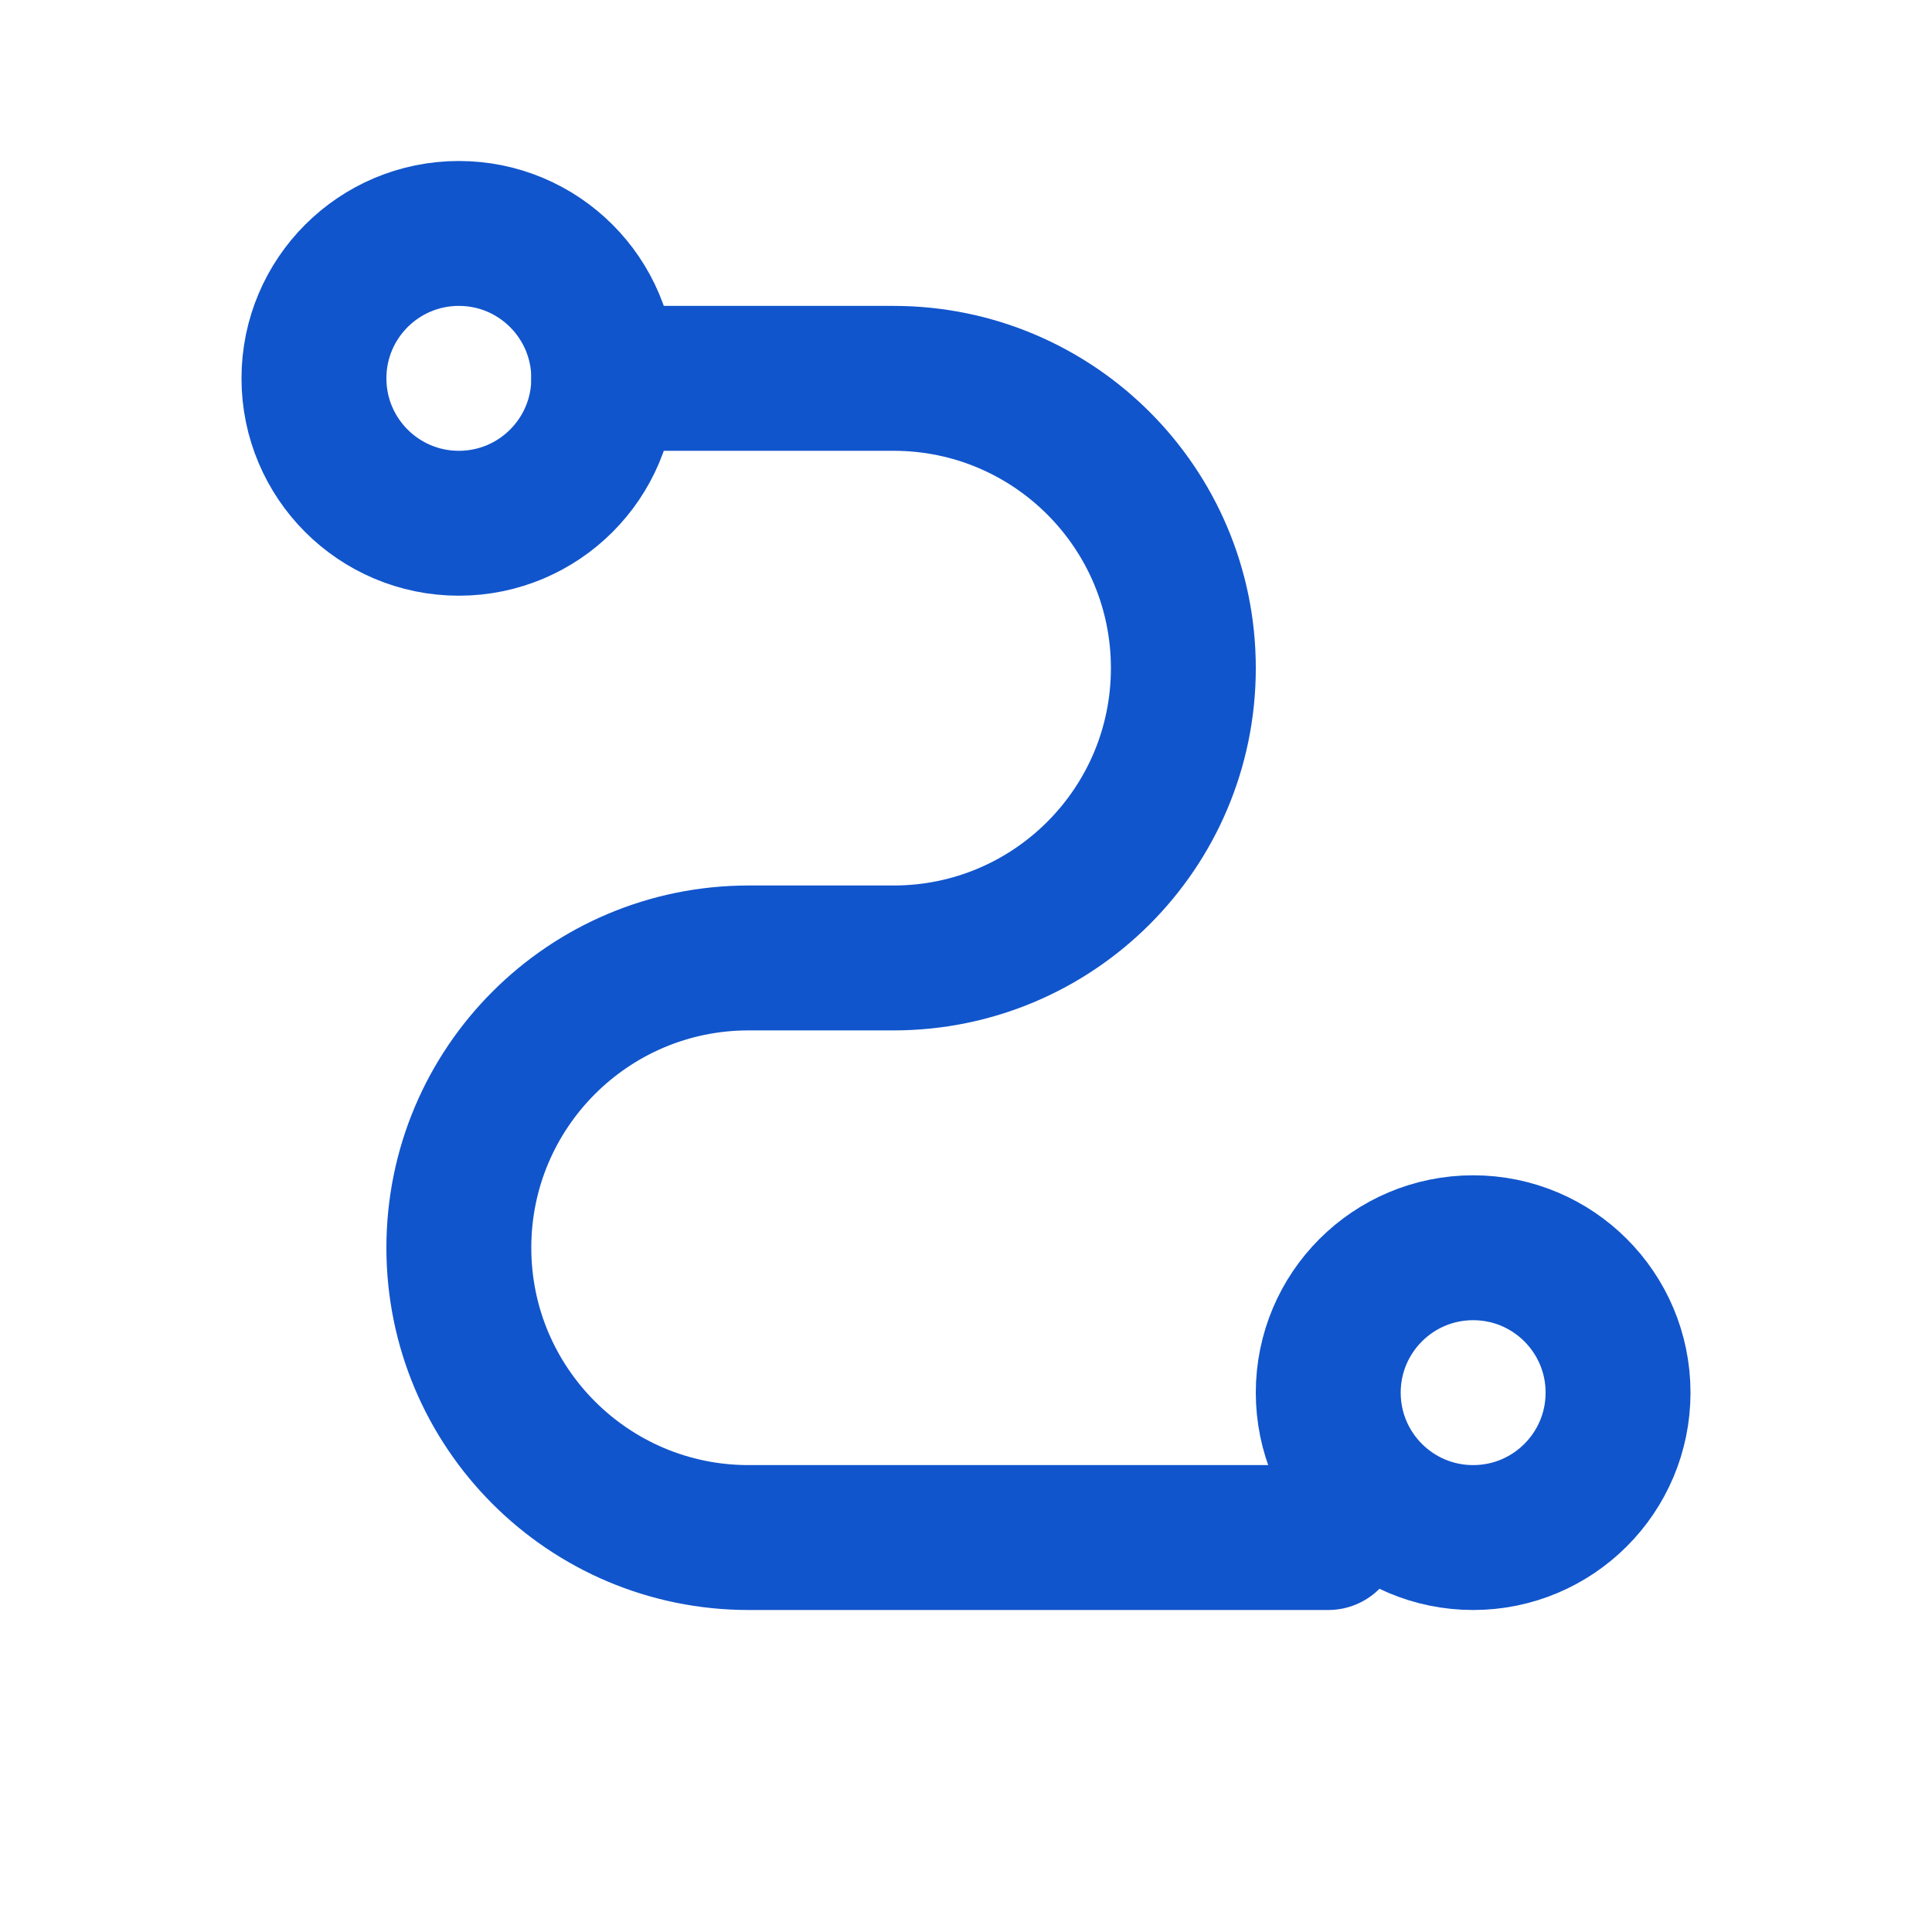
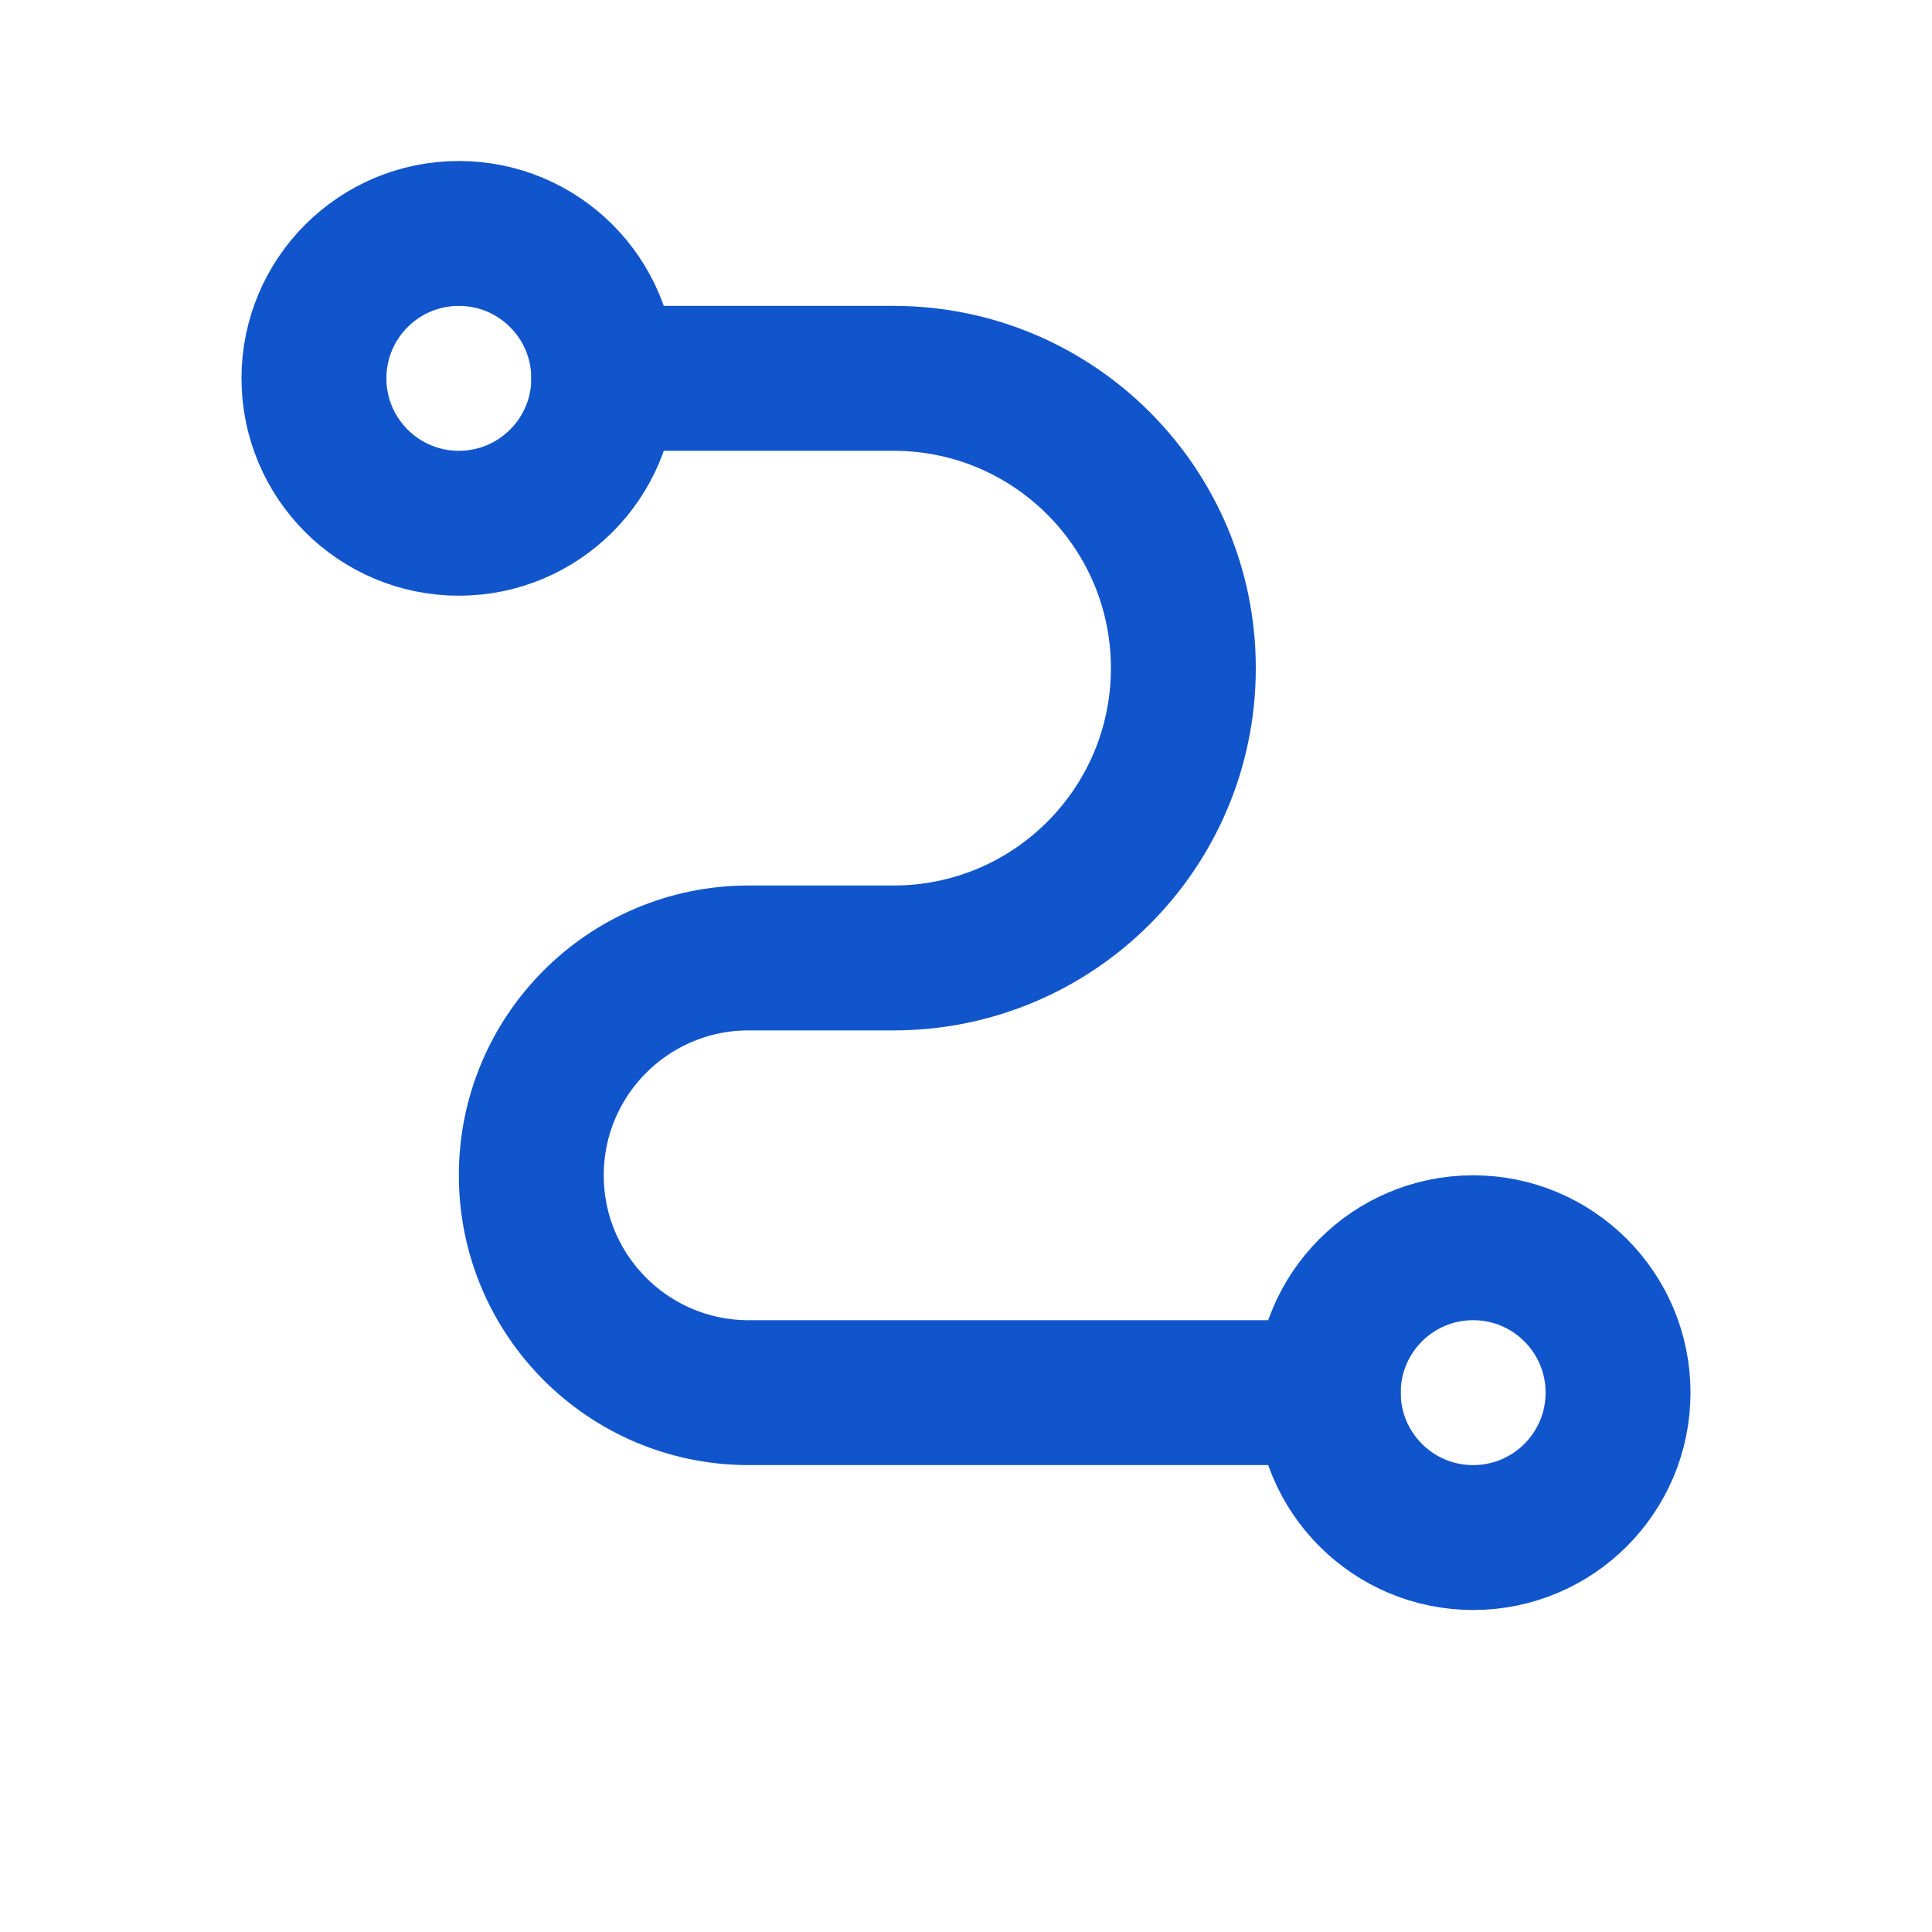
<svg xmlns="http://www.w3.org/2000/svg" width="24" height="24" viewBox="0 0 24 24" fill="none" stroke="#1155cc" stroke-width="2" stroke-linecap="round" stroke-linejoin="round" role="img" aria-label="Usage walkthrough">
  <g transform="translate(1.2 0.2) scale(0.9)">
    <circle cx="5" cy="5" r="2" />
    <circle cx="19" cy="19" r="2" />
-     <path d="M7 5h4a4 4 0 0 1 0 8H9a4 4 0 0 0 0 8h8" />
+     <path d="M7 5h4a4 4 0 0 1 0 8H9a3 3 0 0 0 0 6h8" />
  </g>
</svg>
